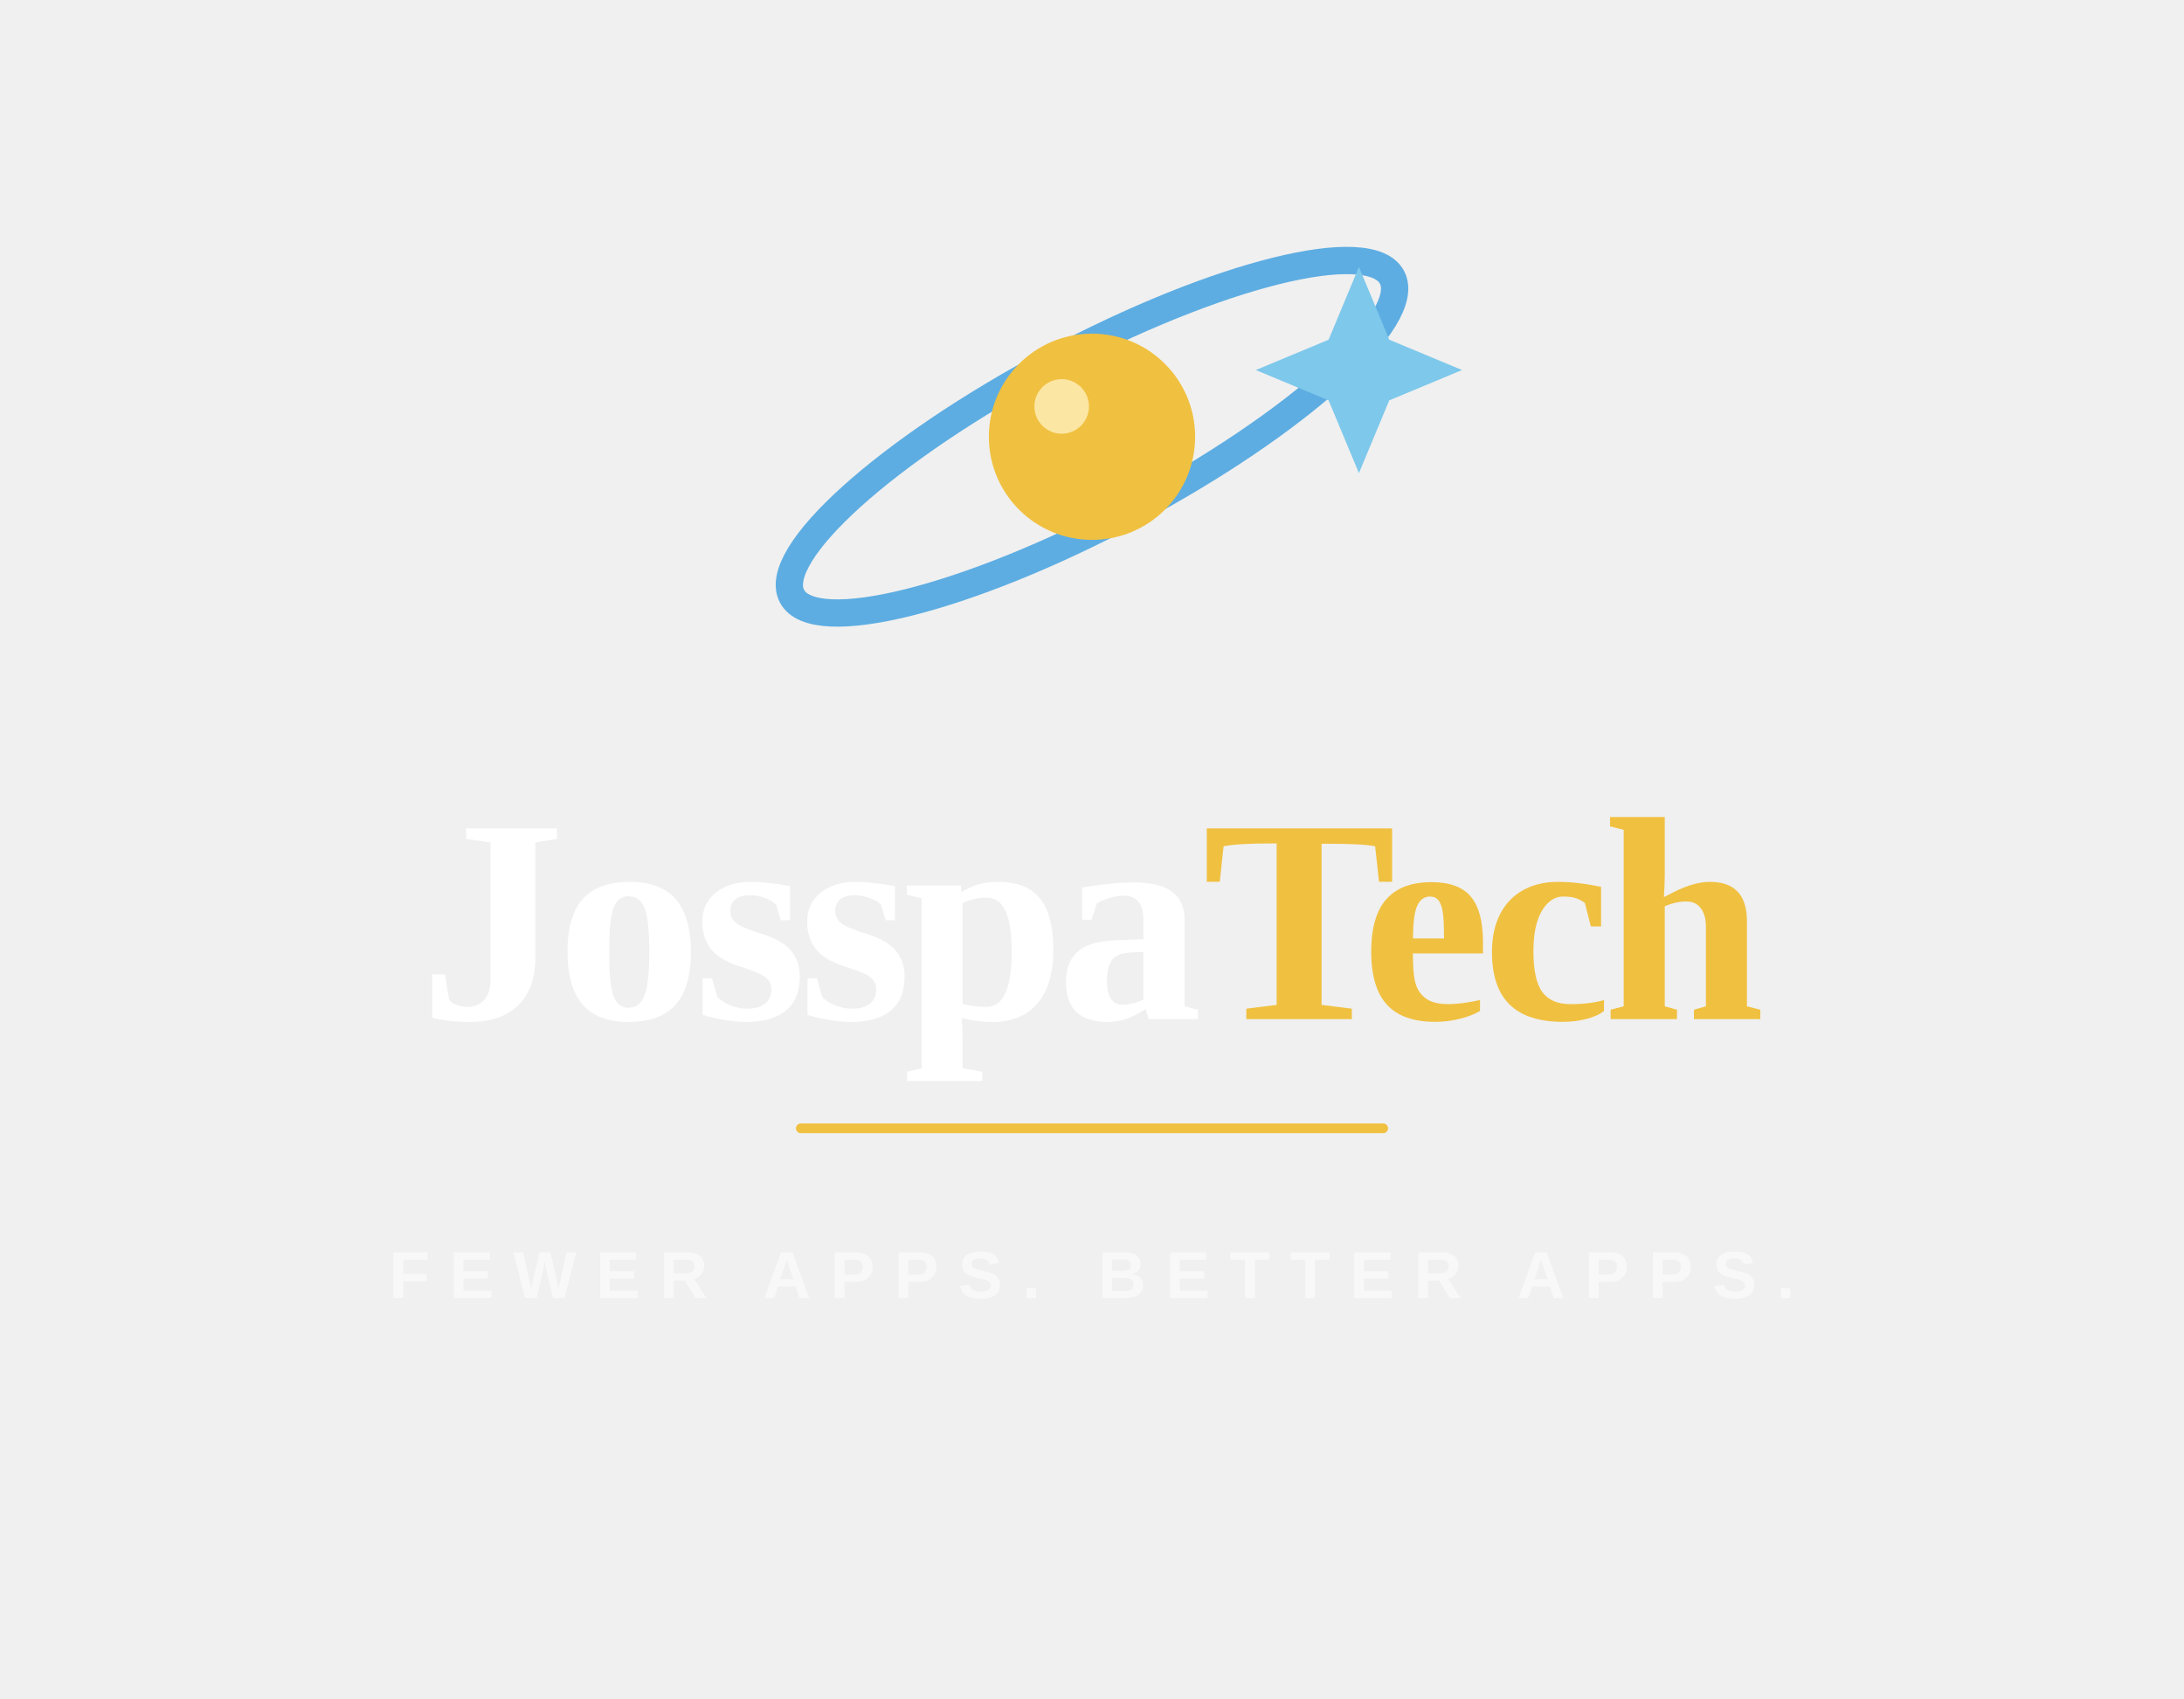
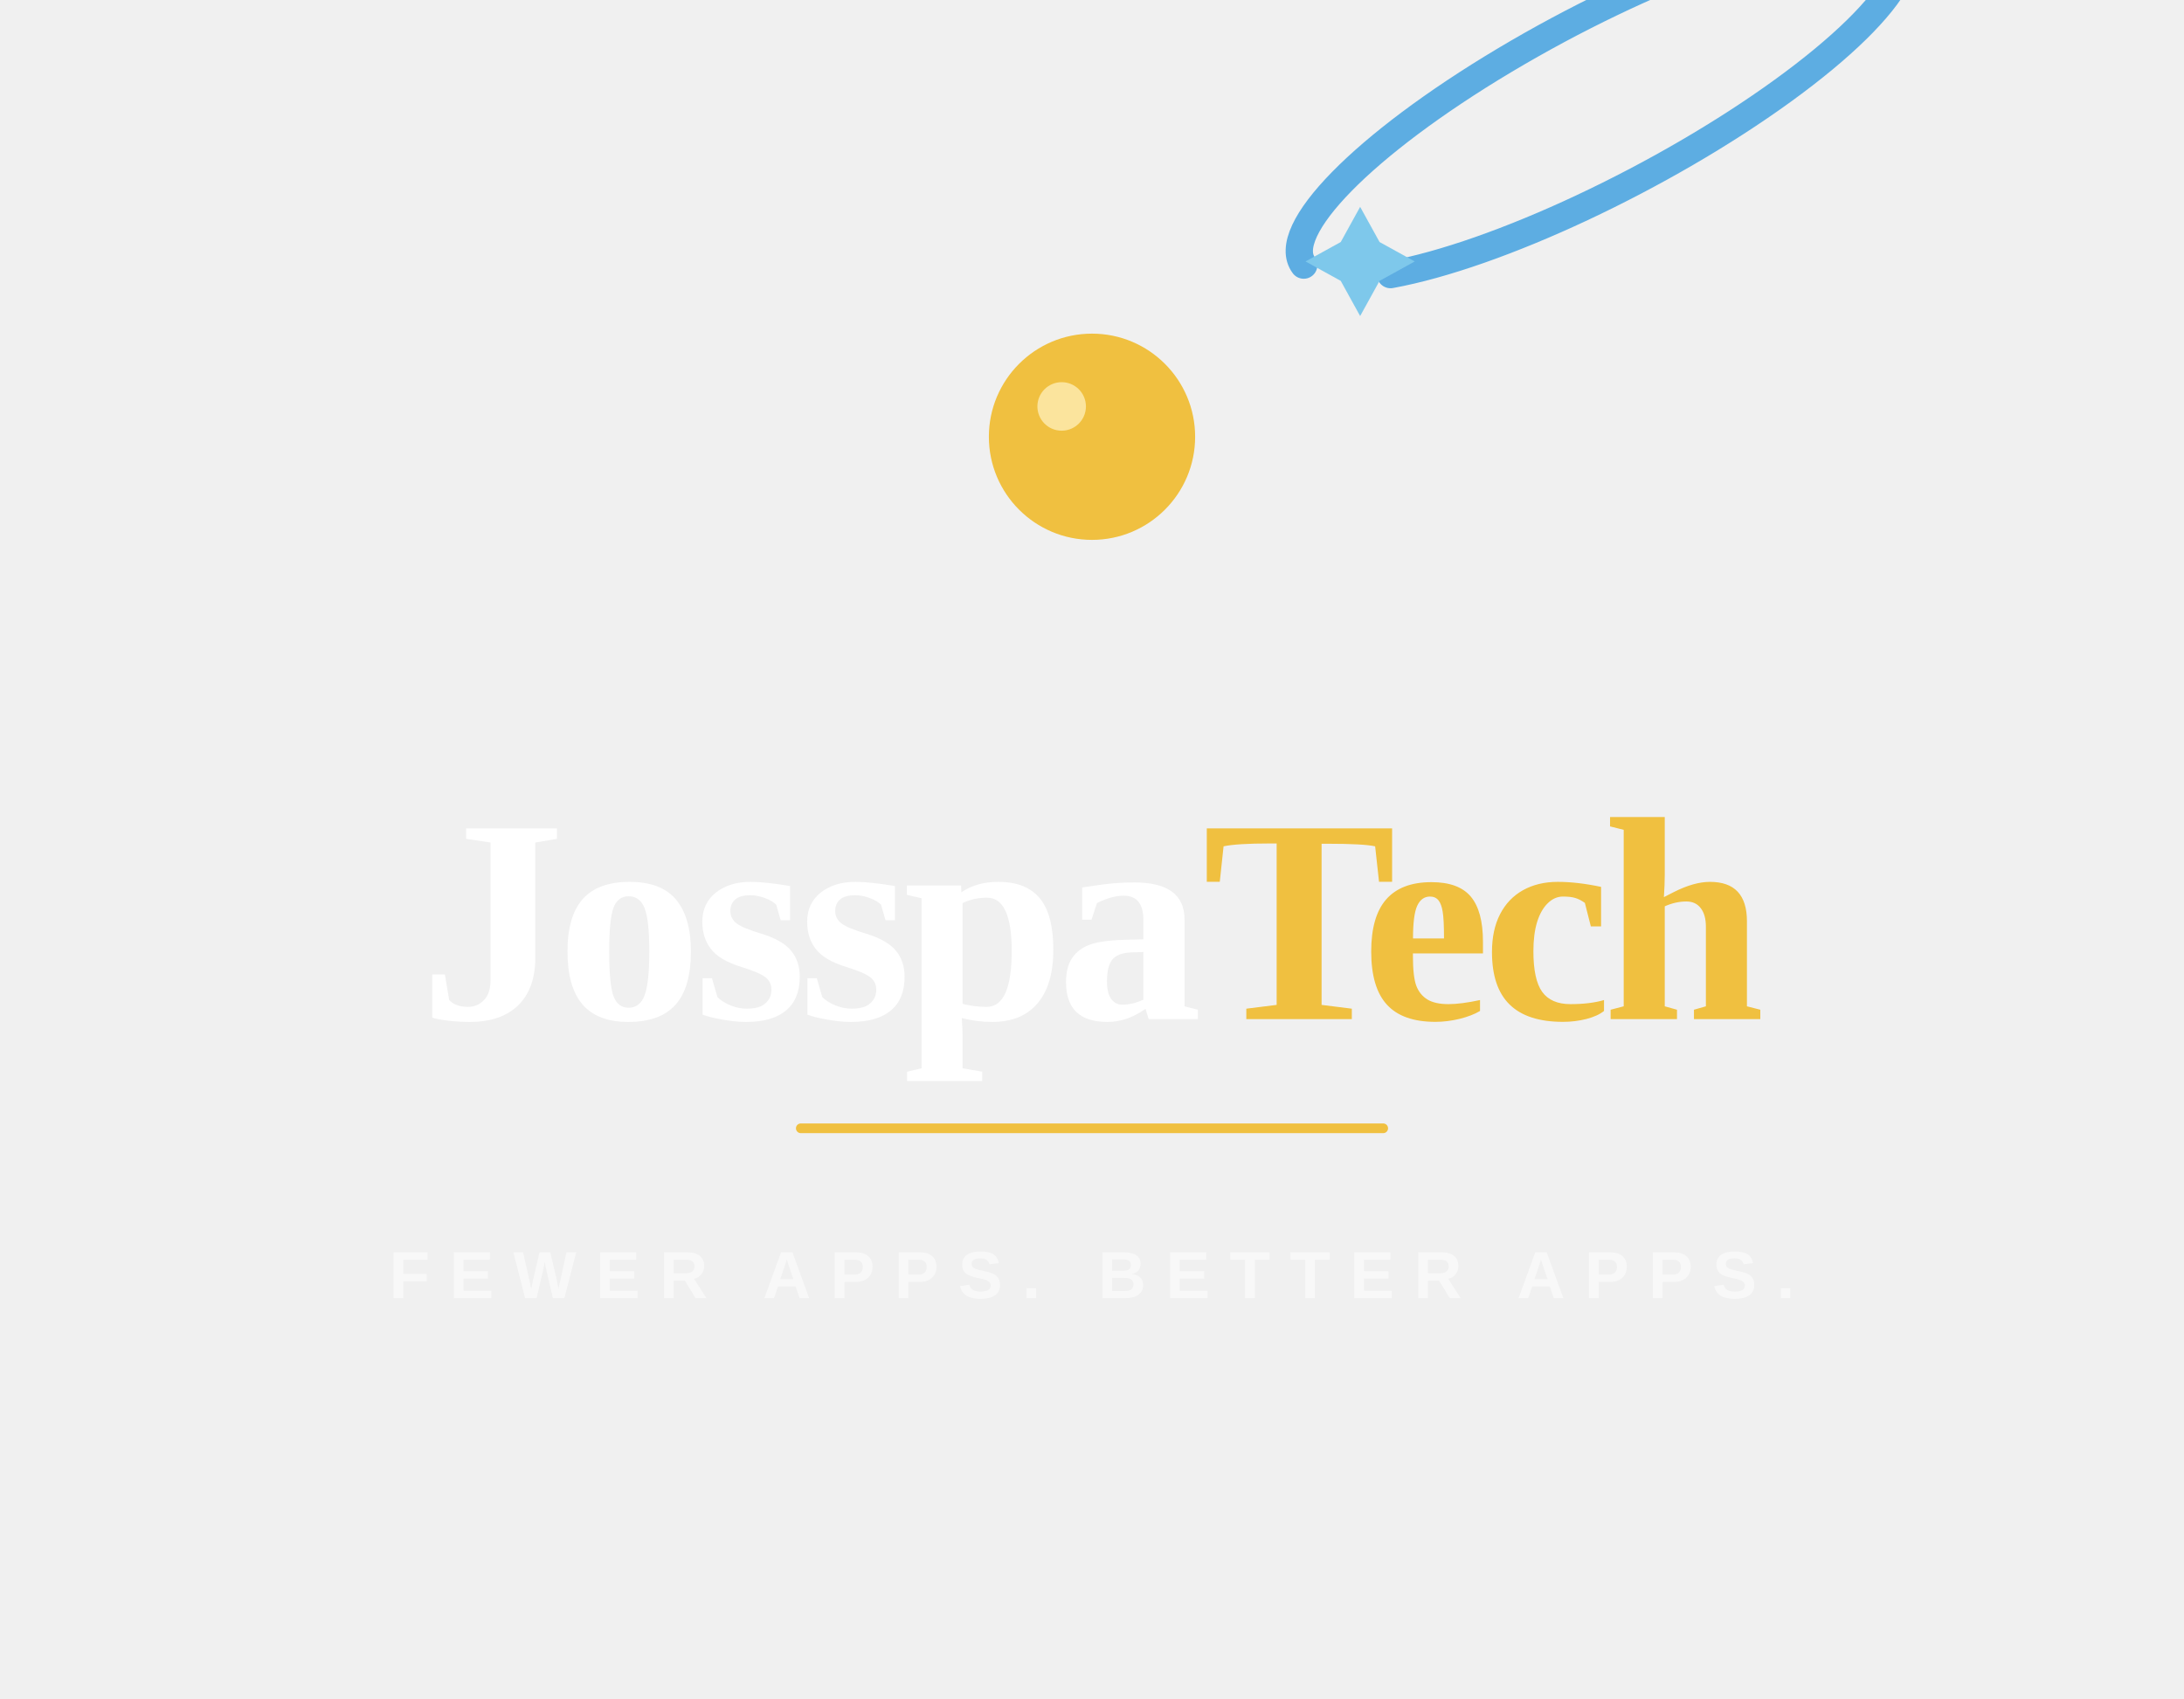
<svg xmlns="http://www.w3.org/2000/svg" viewBox="0 0 360 280" role="img" aria-label="JosspaTech">
  <g transform="translate(116 8)">
-     <ellipse cx="64" cy="64" rx="56" ry="14" fill="none" stroke="#5DADE2" stroke-width="4.5" transform="rotate(-28 64 64)" />
+     <g transform="rotate(-28 64 64)" fill="none" stroke="#5DADE2" stroke-width="4.5" stroke-linecap="round">
+       <path d="M108.1 55.4 A56 14 0 1 1 120 63.5" />
+     </g>
    <circle cx="64" cy="64" r="17" fill="#F0C040" />
-     <circle cx="59" cy="59" r="4.5" fill="#FFF3C4" opacity="0.75" />
-     <path d="M108 36 L113 48 L125 53 L113 58 L108 70 L103 58 L91 53 L103 48 Z" fill="#7EC8EB" />
+     <circle cx="59" cy="59" r="4" fill="#FFF3C4" opacity="0.7" />
+     <path d="M108.2,26.1 111.4,31.9 117.2,35.1 111.4,38.3 108.2,44.1 105.0,38.3 99.2,35.1 105.0,31.9 Z" fill="#7EC8EB" />
  </g>
  <text x="180" y="168" text-anchor="middle" font-family="Georgia, 'Times New Roman', Times, serif" font-size="48" font-weight="700" letter-spacing="-1.4" fill="#FFFFFF">Josspa<tspan fill="#F0C040">Tech</tspan>
  </text>
  <line x1="132" y1="186" x2="228" y2="186" stroke="#F0C040" stroke-width="1.6" stroke-linecap="round" />
  <text x="180" y="214" text-anchor="middle" font-family="Manrope, 'Segoe UI', Arial, sans-serif" font-size="11" font-weight="700" letter-spacing="3.2" fill="rgba(255,255,255,0.55)">FEWER APPS. BETTER APPS.</text>
</svg>
